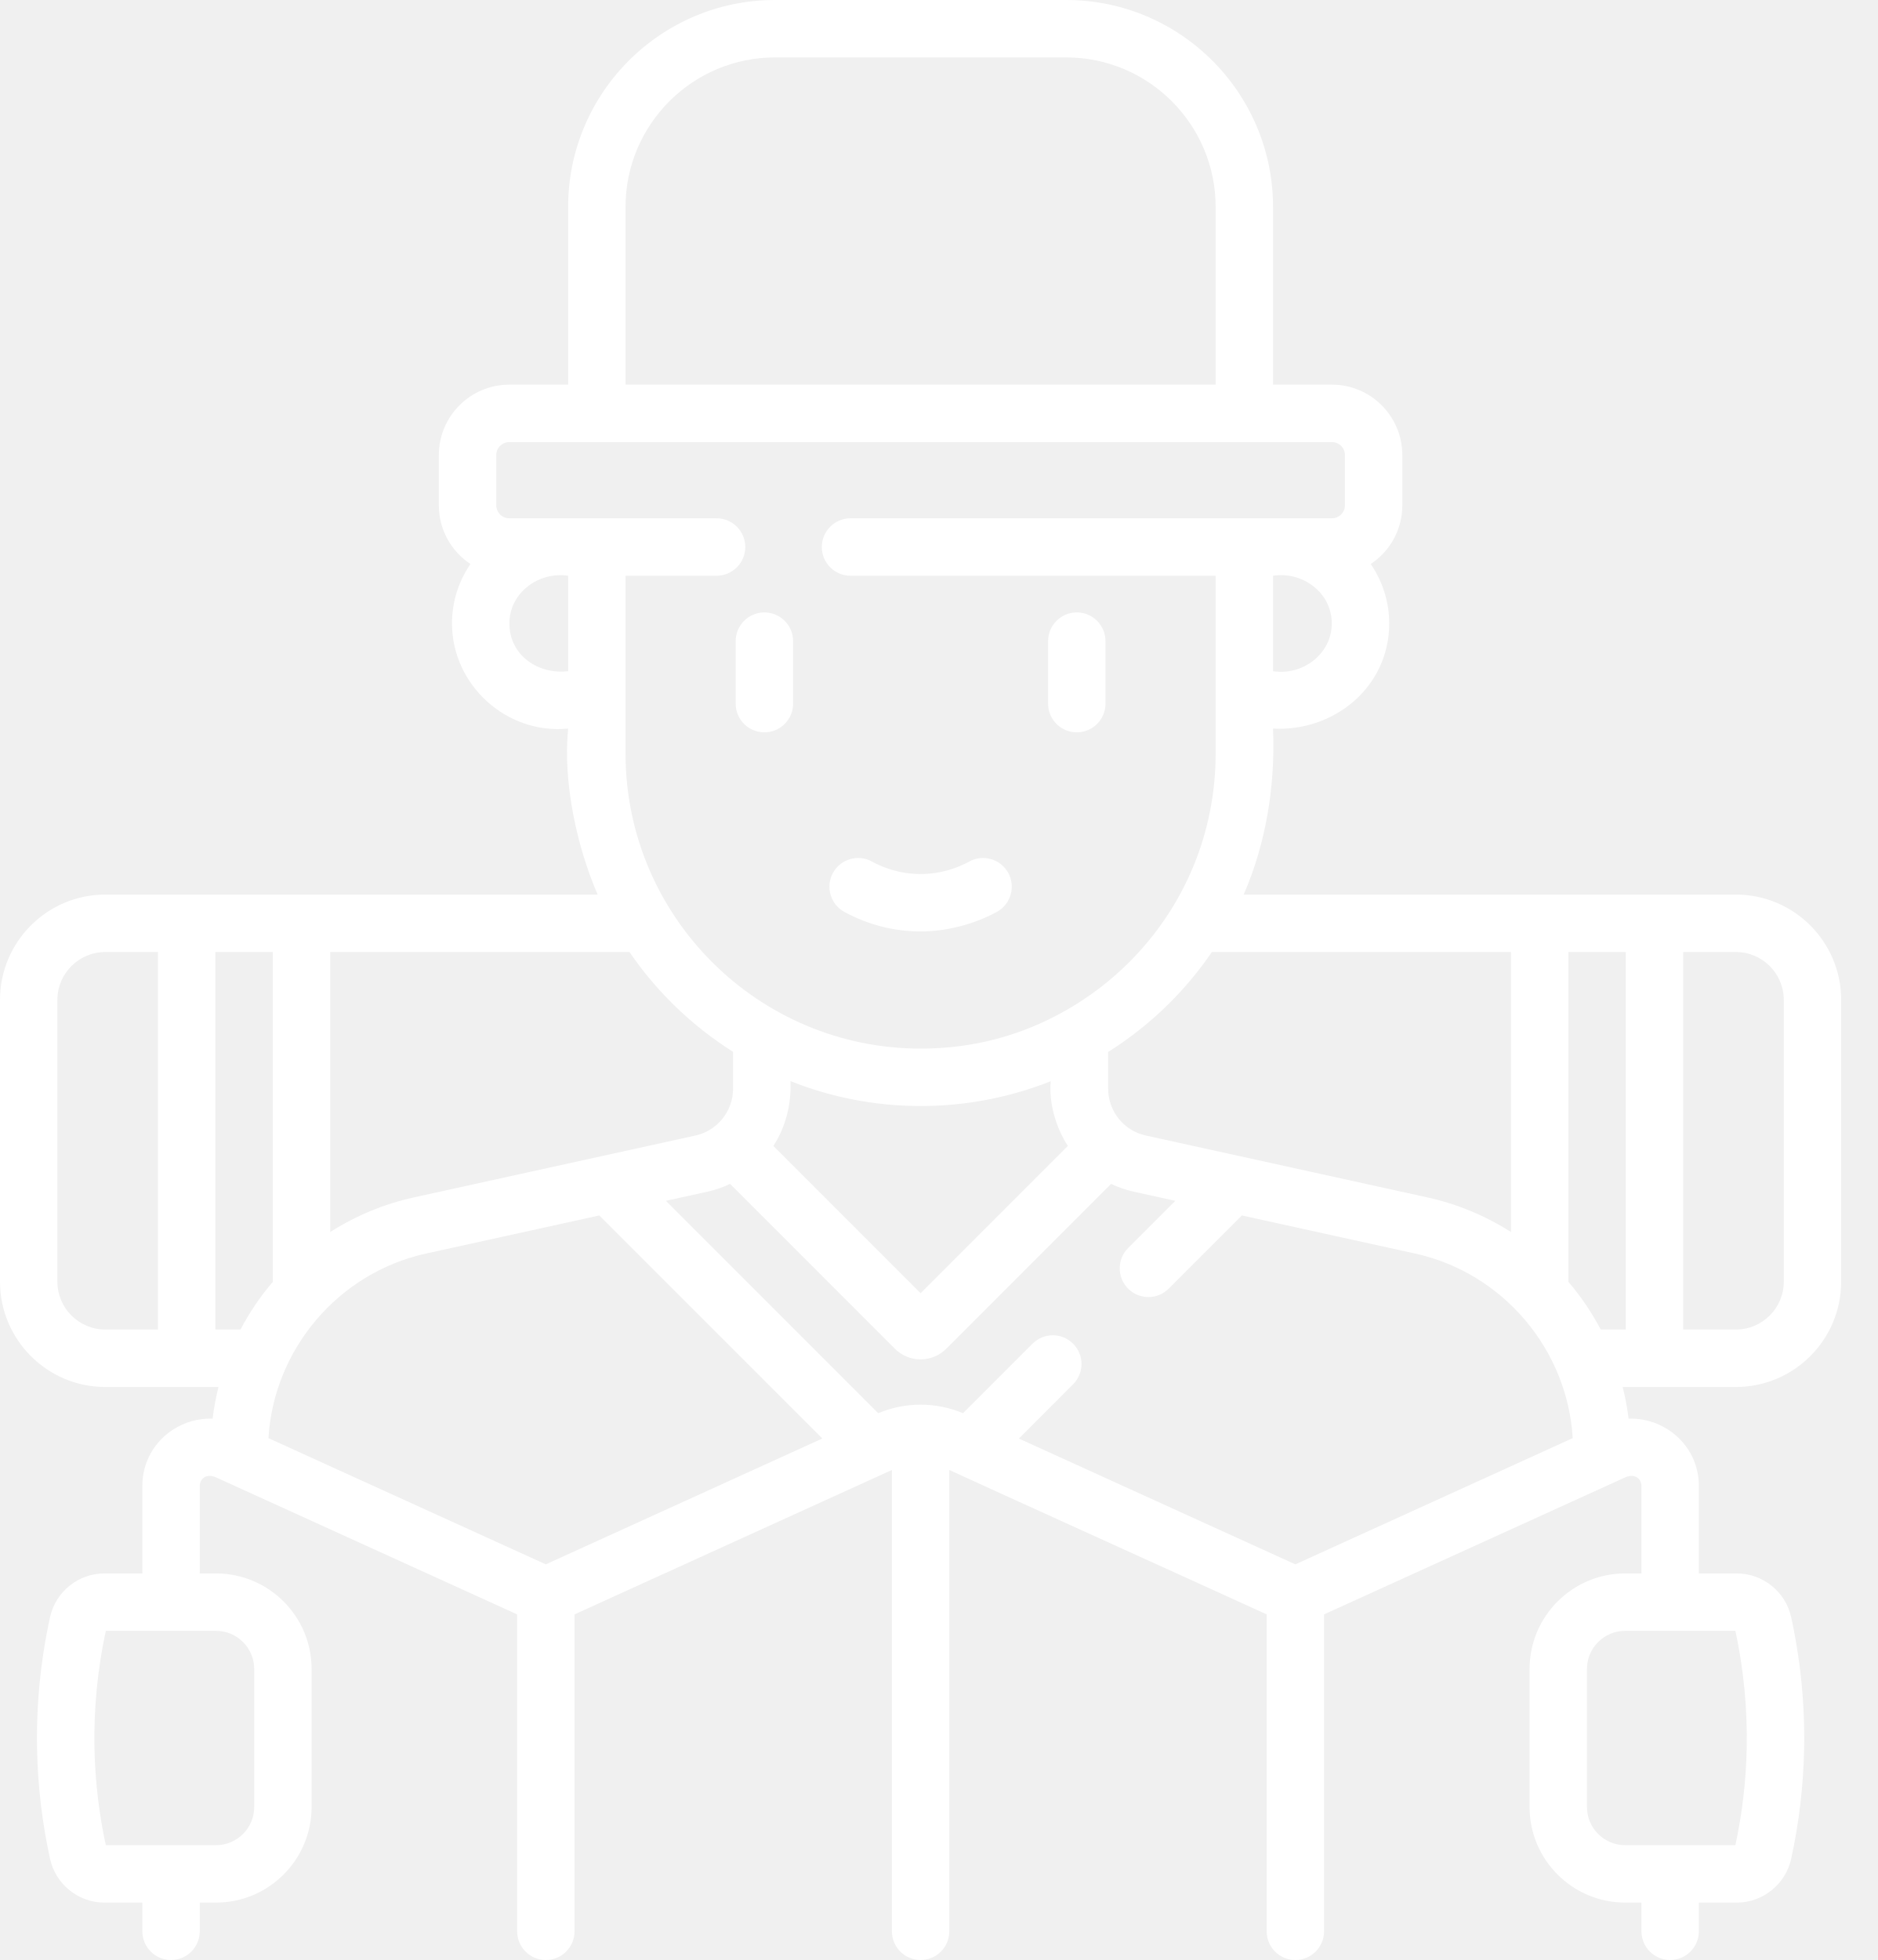
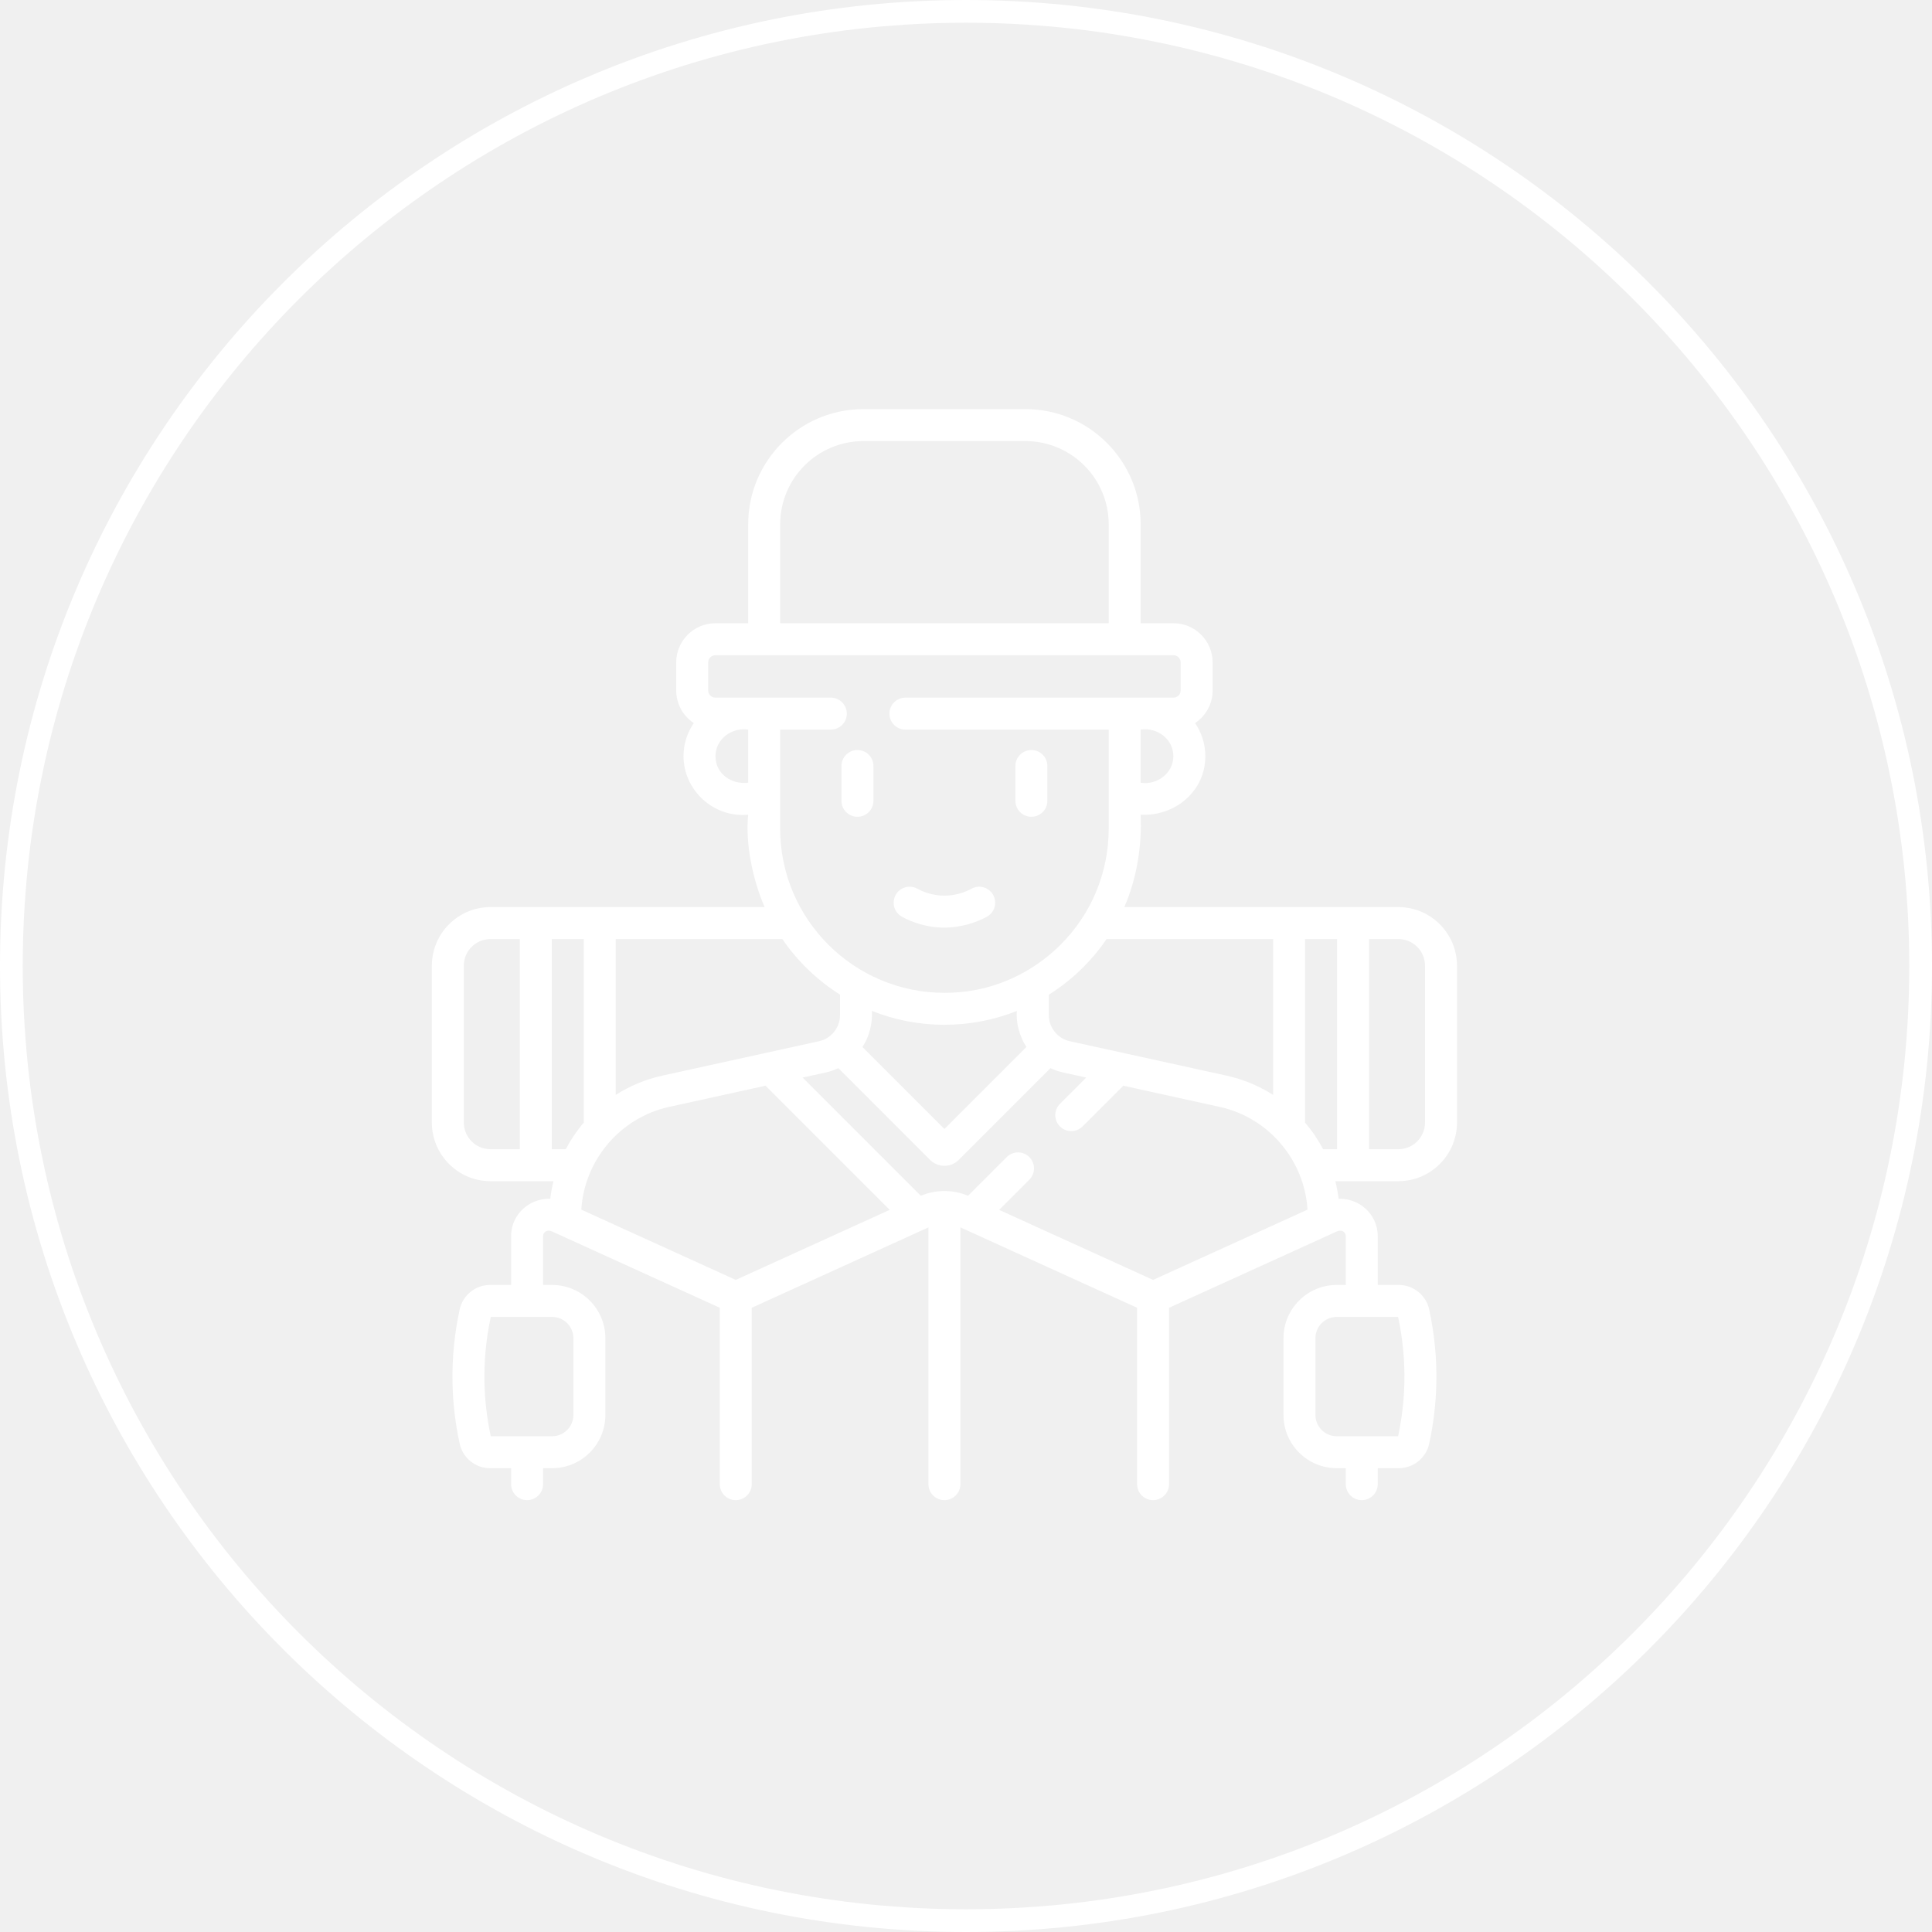
- <svg xmlns="http://www.w3.org/2000/svg" width="46" height="48" viewBox="0 0 46 48" fill="none">
-   <path d="M42.523 21.908H30.465C31.011 20.654 31.243 19.239 31.184 17.843C32.669 17.925 34.03 16.832 34.03 15.268C34.03 14.729 33.862 14.227 33.577 13.813C34.043 13.504 34.351 12.976 34.351 12.376V11.144C34.351 10.193 33.578 9.42 32.627 9.42H31.184V5.067C31.184 2.273 28.911 0 26.117 0H18.985C16.19 0 13.917 2.273 13.917 5.067V9.42H12.474C11.523 9.42 10.75 10.193 10.75 11.144V12.376C10.75 12.976 11.058 13.504 11.524 13.813C11.239 14.227 11.072 14.728 11.072 15.268C11.072 16.769 12.401 17.991 13.917 17.843C13.785 19.163 14.135 20.746 14.64 21.908H2.578C1.157 21.908 0 23.065 0 24.486V31.388C0 32.81 1.157 33.967 2.578 33.967H5.352C5.288 34.221 5.24 34.48 5.208 34.742C4.871 34.731 4.534 34.821 4.241 35.009C3.769 35.313 3.487 35.826 3.487 36.382V38.533H2.554C1.92 38.533 1.361 38.983 1.226 39.603C0.993 40.666 0.886 41.756 0.908 42.841C0.926 43.741 1.033 44.643 1.226 45.523C1.361 46.144 1.92 46.594 2.554 46.594H3.487V47.297C3.487 47.685 3.801 48 4.19 48C4.578 48 4.893 47.685 4.893 47.297V46.594H5.292C6.583 46.594 7.633 45.544 7.633 44.252V40.874C7.633 39.583 6.583 38.533 5.292 38.533H4.893V36.382C4.902 36.196 5.072 36.089 5.275 36.173L12.668 39.536V47.297C12.668 47.685 12.982 48 13.371 48C13.759 48 14.074 47.685 14.074 47.297V39.536L21.848 35.999V47.297C21.848 47.685 22.162 48 22.551 48C22.939 48 23.254 47.685 23.254 47.297V35.999C23.427 36.085 30.842 39.446 31.028 39.536V47.297C31.028 47.685 31.343 48 31.731 48C32.119 48 32.434 47.685 32.434 47.297V39.536L39.827 36.173C40.033 36.09 40.199 36.196 40.209 36.382V38.533H39.809C38.518 38.533 37.468 39.583 37.468 40.874V44.253C37.468 45.544 38.518 46.594 39.809 46.594H40.209V47.297C40.209 47.685 40.523 48 40.912 48C41.3 48 41.615 47.685 41.615 47.297V46.594H42.547C43.181 46.594 43.74 46.144 43.876 45.523C44.069 44.643 44.175 43.741 44.193 42.841C44.215 41.756 44.108 40.667 43.876 39.603C43.74 38.983 43.181 38.533 42.547 38.533H41.615V36.382C41.615 35.827 41.333 35.314 40.86 35.01C40.567 34.821 40.23 34.731 39.894 34.742C39.862 34.48 39.813 34.221 39.749 33.967H42.523C43.945 33.967 45.101 32.81 45.101 31.388V24.487C45.101 23.065 43.945 21.908 42.523 21.908ZM3.87 32.56H2.578C1.932 32.56 1.406 32.035 1.406 31.388V24.487C1.406 23.84 1.932 23.315 2.578 23.315H3.87V32.56ZM5.292 39.939C5.808 39.939 6.227 40.359 6.227 40.874V44.253C6.227 44.768 5.808 45.188 5.292 45.188H2.592C2.423 44.408 2.33 43.609 2.314 42.813C2.295 41.85 2.388 40.883 2.592 39.939H5.292V39.939ZM42.51 39.939C42.713 40.883 42.806 41.85 42.787 42.813C42.771 43.609 42.678 44.408 42.51 45.188H39.809C39.294 45.188 38.874 44.768 38.874 44.252V40.874C38.874 40.358 39.294 39.939 39.809 39.939H42.51V39.939ZM37.013 23.315V30.172C36.39 29.776 35.699 29.486 34.972 29.326L28.064 27.808C27.531 27.692 27.145 27.211 27.145 26.664V25.763C27.685 25.422 28.193 25.02 28.656 24.557C29.042 24.172 29.385 23.755 29.686 23.315H37.013V23.315ZM31.184 16.437V14.1C31.906 13.989 32.623 14.511 32.623 15.268C32.623 16.012 31.913 16.552 31.184 16.437ZM15.323 5.067C15.323 3.049 16.966 1.406 18.985 1.406H26.117C28.135 1.406 29.778 3.049 29.778 5.067V9.42H15.323V5.067ZM13.917 16.437C13.178 16.526 12.478 16.044 12.478 15.268C12.478 14.514 13.198 13.992 13.917 14.1V16.437ZM12.474 12.693C12.299 12.693 12.157 12.551 12.157 12.376V11.144C12.157 10.969 12.299 10.827 12.474 10.827H32.627C32.803 10.827 32.945 10.969 32.945 11.144V12.376C32.945 12.551 32.802 12.693 32.627 12.693H20.834C20.446 12.693 20.131 13.008 20.131 13.396C20.131 13.785 20.446 14.1 20.834 14.1H29.778V18.453C29.779 20.391 29.017 22.208 27.662 23.563C27.193 24.031 26.671 24.425 26.11 24.744C25.022 25.362 23.841 25.68 22.551 25.68C18.566 25.68 15.323 22.438 15.323 18.453V14.1H17.553C17.941 14.1 18.256 13.785 18.256 13.396C18.256 13.008 17.941 12.693 17.553 12.693H12.474ZM26.158 28.064L22.551 31.671L18.944 28.064C19.244 27.604 19.388 27.041 19.363 26.476C20.35 26.87 21.425 27.086 22.551 27.086C23.66 27.086 24.737 26.876 25.738 26.479C25.69 27.025 25.87 27.622 26.158 28.064ZM8.089 23.315H15.42C16.089 24.293 16.953 25.126 17.957 25.759V26.664C17.957 27.211 17.57 27.692 17.036 27.809L10.13 29.326C9.402 29.486 8.711 29.776 8.089 30.172V23.315H8.089ZM5.891 32.56H5.276V23.315H6.683V31.392C6.374 31.751 6.11 32.144 5.891 32.56ZM13.37 38.311L6.576 35.22C6.705 33.047 8.286 31.172 10.432 30.7L14.68 29.766L20.144 35.229L13.37 38.311ZM31.731 38.311L24.958 35.23L26.286 33.901C26.561 33.626 26.561 33.181 26.286 32.907C26.012 32.632 25.566 32.632 25.292 32.907L23.589 34.609C22.925 34.33 22.177 34.33 21.512 34.609L16.311 29.408L17.338 29.182C17.529 29.14 17.711 29.075 17.884 28.993L21.921 33.03C22.089 33.198 22.313 33.291 22.55 33.291C22.788 33.291 23.012 33.198 23.18 33.03L27.217 28.993C27.389 29.075 27.571 29.14 27.763 29.182L28.79 29.408L27.634 30.564C27.36 30.839 27.36 31.284 27.634 31.559C27.909 31.833 28.354 31.833 28.628 31.559L30.421 29.766L34.669 30.7C36.815 31.172 38.396 33.047 38.525 35.22L31.731 38.311ZM39.825 32.56H39.211C38.992 32.144 38.727 31.75 38.419 31.392V23.315H39.825V32.56H39.825ZM43.695 31.388C43.695 32.035 43.169 32.56 42.523 32.56H41.231V23.315H42.523C43.169 23.315 43.695 23.84 43.695 24.487V31.388ZM26.377 17.935C26.765 17.935 27.08 17.62 27.08 17.232V15.702C27.08 15.313 26.765 14.998 26.377 14.998C25.988 14.998 25.674 15.313 25.674 15.702V17.232C25.674 17.62 25.988 17.935 26.377 17.935ZM18.021 15.702V17.232C18.021 17.62 18.336 17.935 18.724 17.935C19.113 17.935 19.428 17.62 19.428 17.232V15.702C19.428 15.313 19.113 14.998 18.724 14.998C18.336 14.998 18.021 15.313 18.021 15.702ZM20.682 22.332C21.072 22.546 21.706 22.802 22.51 22.811C23.321 22.819 24.019 22.552 24.419 22.332C24.76 22.145 24.884 21.718 24.698 21.377C24.511 21.037 24.083 20.912 23.743 21.099C23.483 21.241 23.06 21.41 22.525 21.405C22.012 21.399 21.607 21.235 21.358 21.099C21.018 20.912 20.59 21.037 20.404 21.377C20.217 21.718 20.342 22.145 20.682 22.332Z" fill="white" />
+ <svg xmlns="http://www.w3.org/2000/svg" width="85" height="85" viewBox="0 0 85 85" fill="none">
+   <circle cx="42.5" cy="42.5" r="42" stroke="white" />
+   <path d="M61.523 39.908H49.465C50.011 38.654 50.243 37.239 50.184 35.843C51.669 35.925 53.03 34.832 53.03 33.268C53.03 32.728 52.862 32.227 52.577 31.813C53.043 31.504 53.351 30.976 53.351 30.376V29.144C53.351 28.193 52.578 27.42 51.627 27.42H50.184V23.067C50.184 20.273 47.911 18 45.117 18H37.985C35.19 18 32.917 20.273 32.917 23.067V27.42H31.474C30.523 27.42 29.75 28.193 29.75 29.144V30.376C29.75 30.976 30.058 31.504 30.524 31.813C30.239 32.227 30.072 32.728 30.072 33.268C30.072 34.769 31.401 35.991 32.917 35.843C32.785 37.163 33.135 38.746 33.64 39.908H21.578C20.157 39.908 19 41.065 19 42.486V49.388C19 50.81 20.157 51.967 21.578 51.967H24.352C24.288 52.221 24.24 52.48 24.208 52.742C23.871 52.731 23.534 52.821 23.241 53.009C22.769 53.313 22.487 53.826 22.487 54.382V56.533H21.554C20.92 56.533 20.361 56.983 20.226 57.603C19.993 58.666 19.886 59.756 19.908 60.841C19.926 61.741 20.033 62.643 20.226 63.523C20.361 64.144 20.92 64.594 21.554 64.594H22.487V65.297C22.487 65.685 22.801 66 23.19 66C23.578 66 23.893 65.685 23.893 65.297V64.594H24.292C25.583 64.594 26.634 63.544 26.634 62.252V58.874C26.634 57.583 25.583 56.533 24.292 56.533H23.893V54.382C23.902 54.196 24.072 54.089 24.275 54.173L31.668 57.536V65.297C31.668 65.685 31.982 66 32.371 66C32.759 66 33.074 65.685 33.074 65.297V57.536L40.848 53.999V65.297C40.848 65.685 41.162 66 41.551 66C41.939 66 42.254 65.685 42.254 65.297V53.999C42.427 54.085 49.842 57.446 50.028 57.536V65.297C50.028 65.685 50.343 66 50.731 66C51.119 66 51.434 65.685 51.434 65.297V57.536L58.827 54.173C59.033 54.09 59.199 54.196 59.209 54.382V56.533H58.809C57.518 56.533 56.468 57.583 56.468 58.874V62.253C56.468 63.544 57.518 64.594 58.809 64.594H59.209V65.297C59.209 65.685 59.523 66 59.912 66C60.3 66 60.615 65.685 60.615 65.297V64.594H61.547C62.181 64.594 62.74 64.144 62.876 63.523C63.069 62.643 63.175 61.741 63.193 60.841C63.215 59.756 63.108 58.667 62.876 57.603C62.74 56.983 62.181 56.533 61.547 56.533H60.615V54.382C60.615 53.827 60.333 53.314 59.86 53.01C59.567 52.821 59.23 52.731 58.894 52.742C58.862 52.48 58.813 52.221 58.749 51.967H61.523C62.945 51.967 64.101 50.81 64.101 49.388V42.487C64.101 41.065 62.945 39.908 61.523 39.908ZM22.87 50.56H21.578C20.932 50.56 20.406 50.035 20.406 49.388V42.487C20.406 41.84 20.932 41.315 21.578 41.315H22.87V50.56ZM24.292 57.939C24.808 57.939 25.227 58.359 25.227 58.874V62.253C25.227 62.768 24.808 63.188 24.292 63.188H21.592C21.423 62.408 21.33 61.609 21.314 60.813C21.295 59.85 21.388 58.883 21.592 57.939H24.292V57.939ZM61.51 57.939C61.713 58.883 61.806 59.85 61.787 60.813C61.771 61.609 61.678 62.408 61.51 63.188H58.809C58.294 63.188 57.874 62.768 57.874 62.252V58.874C57.874 58.358 58.294 57.939 58.809 57.939H61.51V57.939ZM56.013 41.315V48.172C55.39 47.776 54.699 47.486 53.972 47.326L47.065 45.809C46.531 45.692 46.145 45.211 46.145 44.664V43.763C46.685 43.422 47.193 43.02 47.656 42.557C48.042 42.172 48.385 41.755 48.686 41.315H56.013V41.315ZM50.184 34.437V32.1C50.906 31.989 51.623 32.511 51.623 33.268C51.623 34.011 50.913 34.552 50.184 34.437ZM34.324 23.067C34.324 21.049 35.966 19.406 37.985 19.406H45.117C47.135 19.406 48.778 21.049 48.778 23.067V27.42H34.324V23.067ZM32.917 34.437C32.178 34.526 31.478 34.044 31.478 33.268C31.478 32.514 32.198 31.992 32.917 32.1V34.437ZM31.474 30.693C31.299 30.693 31.157 30.551 31.157 30.376V29.144C31.157 28.969 31.299 28.827 31.474 28.827H51.627C51.803 28.827 51.945 28.969 51.945 29.144V30.376C51.945 30.551 51.802 30.693 51.627 30.693H39.834C39.446 30.693 39.131 31.008 39.131 31.396C39.131 31.785 39.446 32.1 39.834 32.1H48.778V36.453C48.779 38.391 48.017 40.208 46.662 41.563C46.193 42.031 45.671 42.425 45.11 42.744C44.022 43.362 42.842 43.68 41.551 43.68C37.566 43.68 34.323 40.438 34.323 36.453V32.1H36.553C36.941 32.1 37.256 31.785 37.256 31.396C37.256 31.008 36.941 30.693 36.553 30.693H31.474ZM45.158 46.064L41.551 49.671L37.944 46.064C38.244 45.604 38.388 45.041 38.363 44.476C39.35 44.87 40.425 45.086 41.551 45.086C42.66 45.086 43.737 44.876 44.738 44.479C44.69 45.025 44.87 45.622 45.158 46.064ZM27.089 41.315H34.42C35.089 42.292 35.953 43.126 36.957 43.759V44.664C36.957 45.211 36.57 45.692 36.036 45.809L29.13 47.326C28.402 47.486 27.711 47.776 27.089 48.172V41.315H27.089ZM24.891 50.56H24.276V41.315H25.683V49.392C25.374 49.751 25.11 50.144 24.891 50.56ZM32.37 56.311L25.576 53.22C25.705 51.047 27.286 49.172 29.432 48.7L33.68 47.766L39.144 53.229L32.37 56.311ZM50.731 56.311L43.958 53.23L45.286 51.901C45.561 51.626 45.561 51.181 45.286 50.907C45.011 50.632 44.566 50.632 44.292 50.907L42.589 52.609C41.925 52.33 41.177 52.33 40.512 52.609L35.311 47.408L36.338 47.182C36.529 47.14 36.711 47.075 36.884 46.993L40.921 51.03C41.089 51.198 41.313 51.291 41.55 51.291C41.788 51.291 42.012 51.198 42.18 51.03L46.217 46.993C46.389 47.075 46.571 47.14 46.763 47.182L47.79 47.408L46.634 48.564C46.359 48.839 46.359 49.284 46.634 49.559C46.909 49.833 47.354 49.833 47.628 49.559L49.421 47.766L53.669 48.7C55.815 49.172 57.396 51.047 57.525 53.22L50.731 56.311ZM58.825 50.56H58.211C57.992 50.144 57.727 49.751 57.419 49.392V41.315H58.825V50.56H58.825ZM62.695 49.388C62.695 50.035 62.169 50.56 61.523 50.56H60.231V41.315H61.523C62.169 41.315 62.695 41.84 62.695 42.487V49.388ZM45.377 35.935C45.765 35.935 46.08 35.62 46.08 35.232V33.702C46.08 33.313 45.765 32.998 45.377 32.998C44.988 32.998 44.674 33.313 44.674 33.702V35.232C44.674 35.62 44.988 35.935 45.377 35.935ZM37.021 33.702V35.232C37.021 35.62 37.336 35.935 37.724 35.935C38.113 35.935 38.428 35.62 38.428 35.232V33.702C38.428 33.313 38.113 32.998 37.724 32.998C37.336 32.998 37.021 33.313 37.021 33.702ZM39.682 40.332C40.072 40.546 40.706 40.803 41.51 40.811C42.321 40.819 43.019 40.551 43.419 40.332C43.76 40.145 43.884 39.718 43.697 39.377C43.511 39.037 43.083 38.912 42.743 39.099C42.483 39.241 42.06 39.41 41.525 39.405C41.012 39.399 40.607 39.235 40.358 39.099C40.018 38.912 39.59 39.037 39.404 39.377C39.217 39.718 39.342 40.145 39.682 40.332Z" fill="white" />
</svg>
